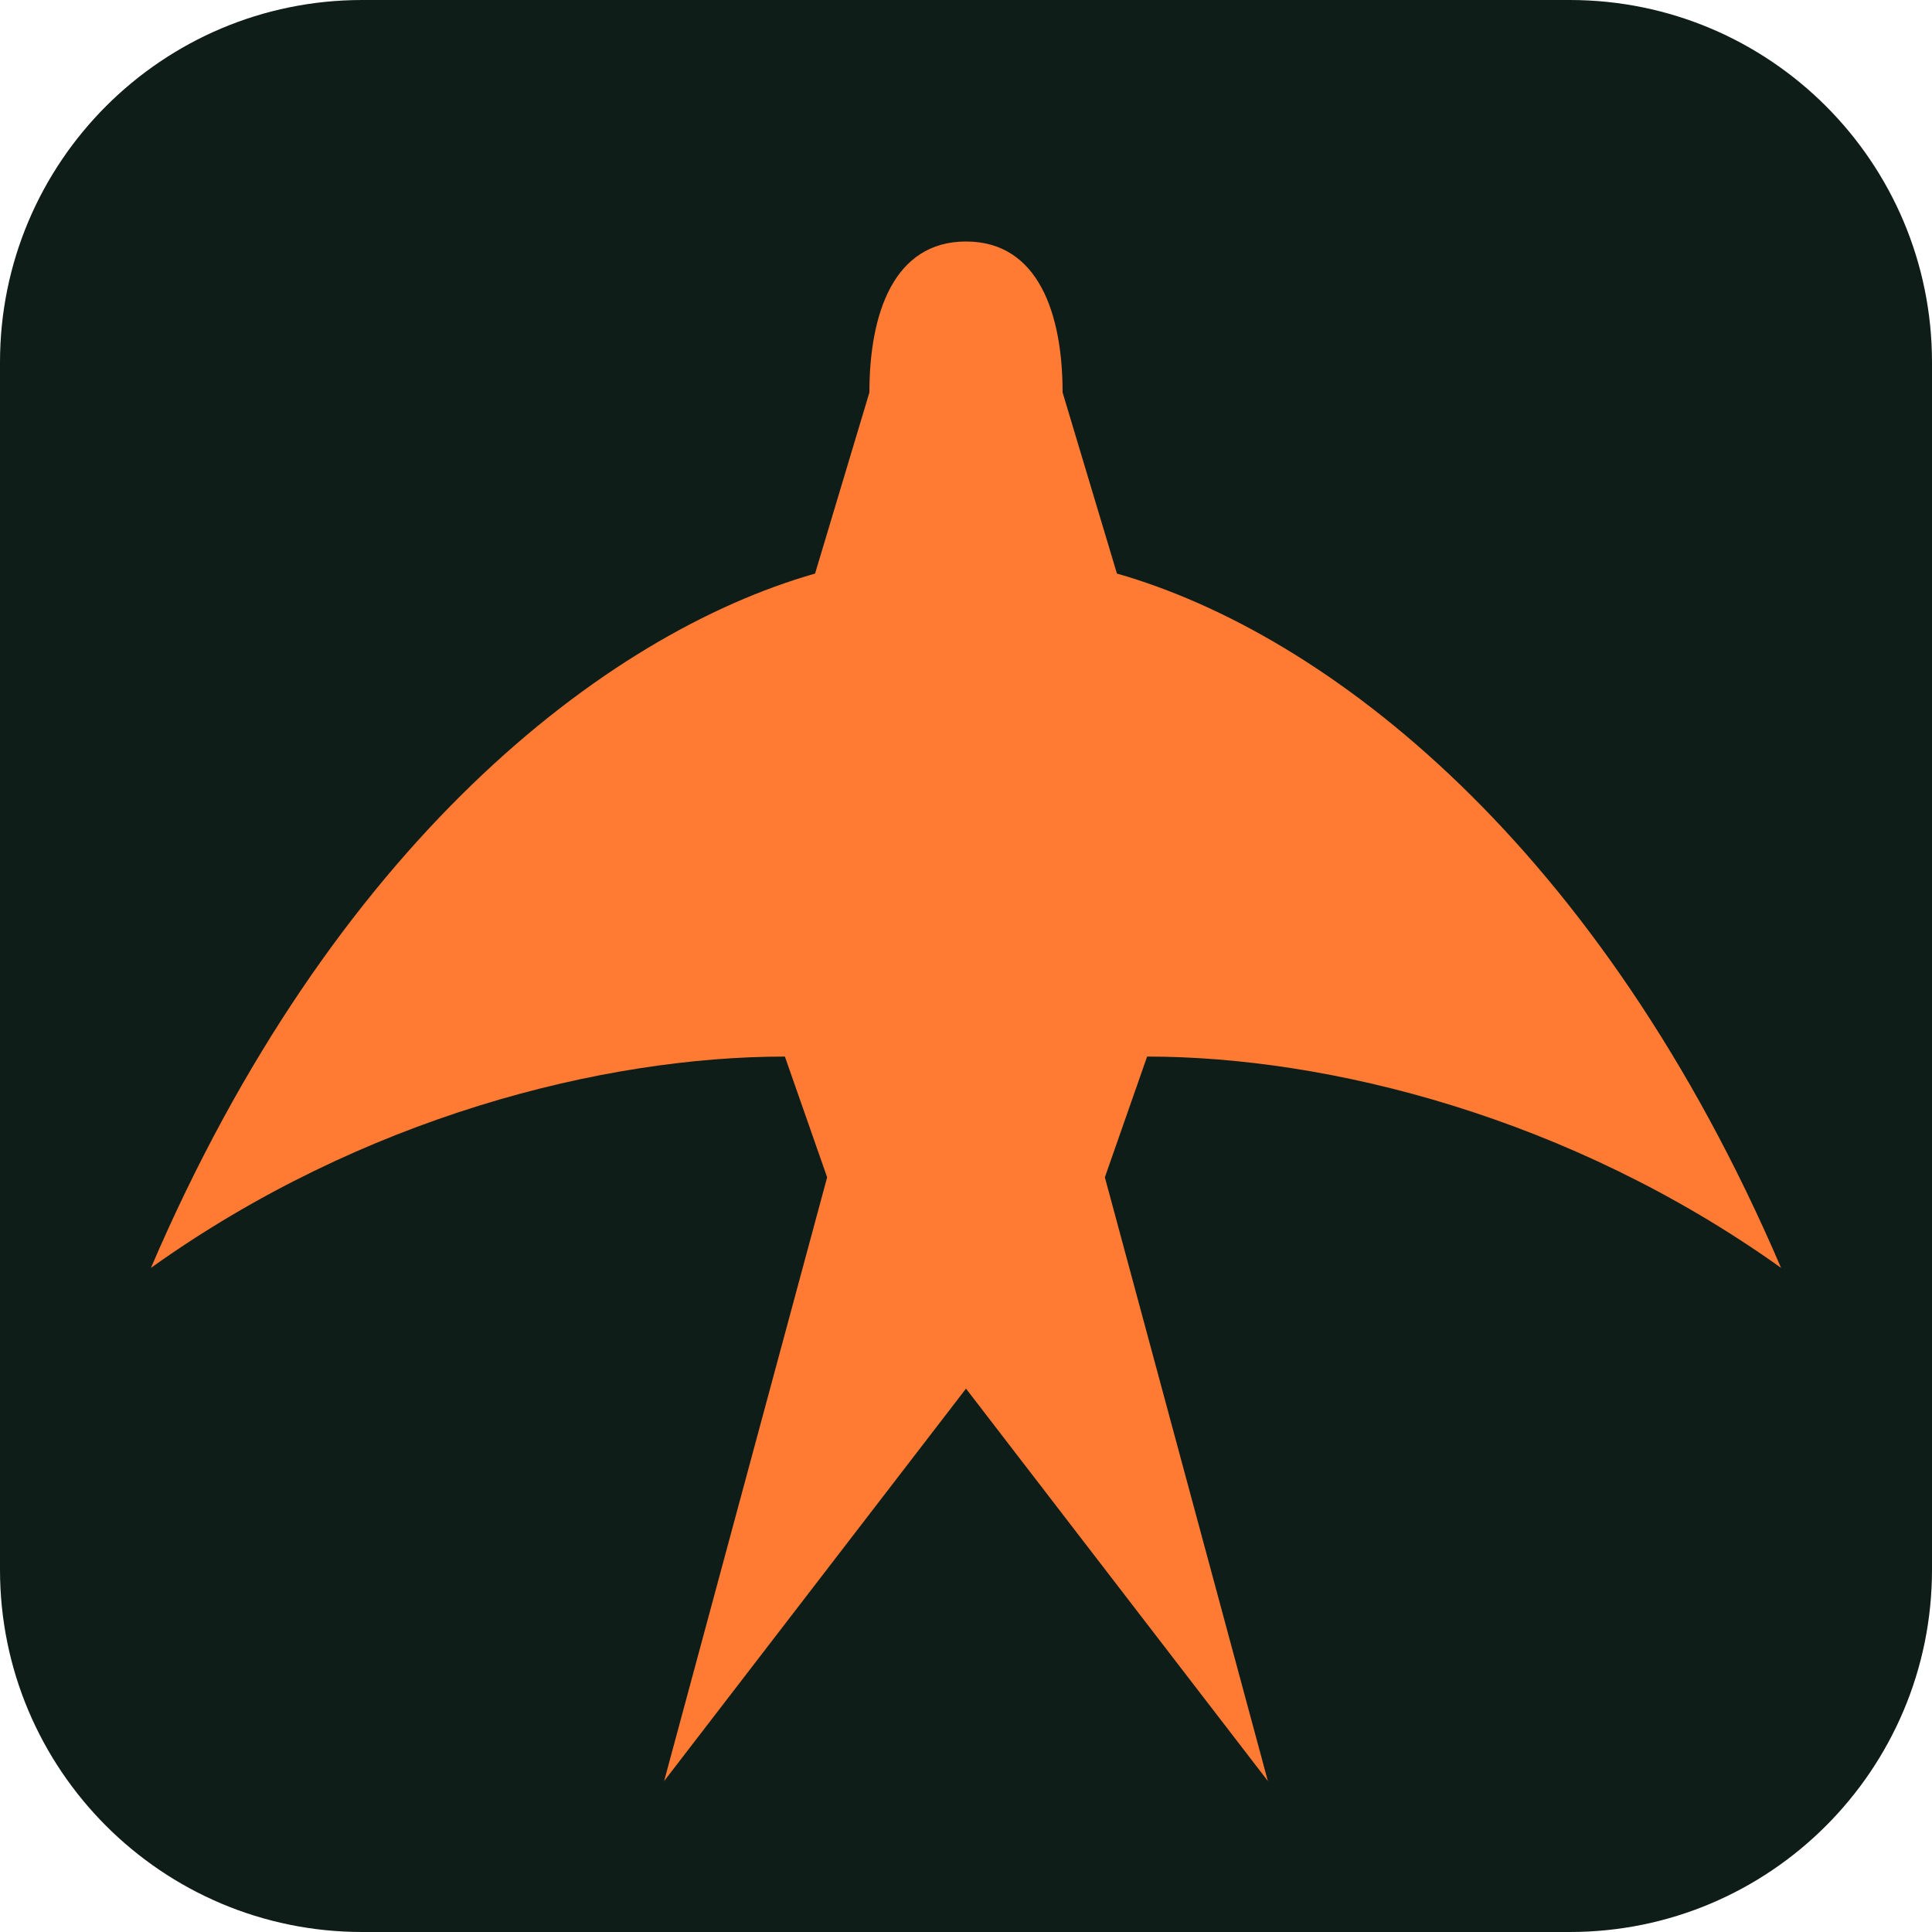
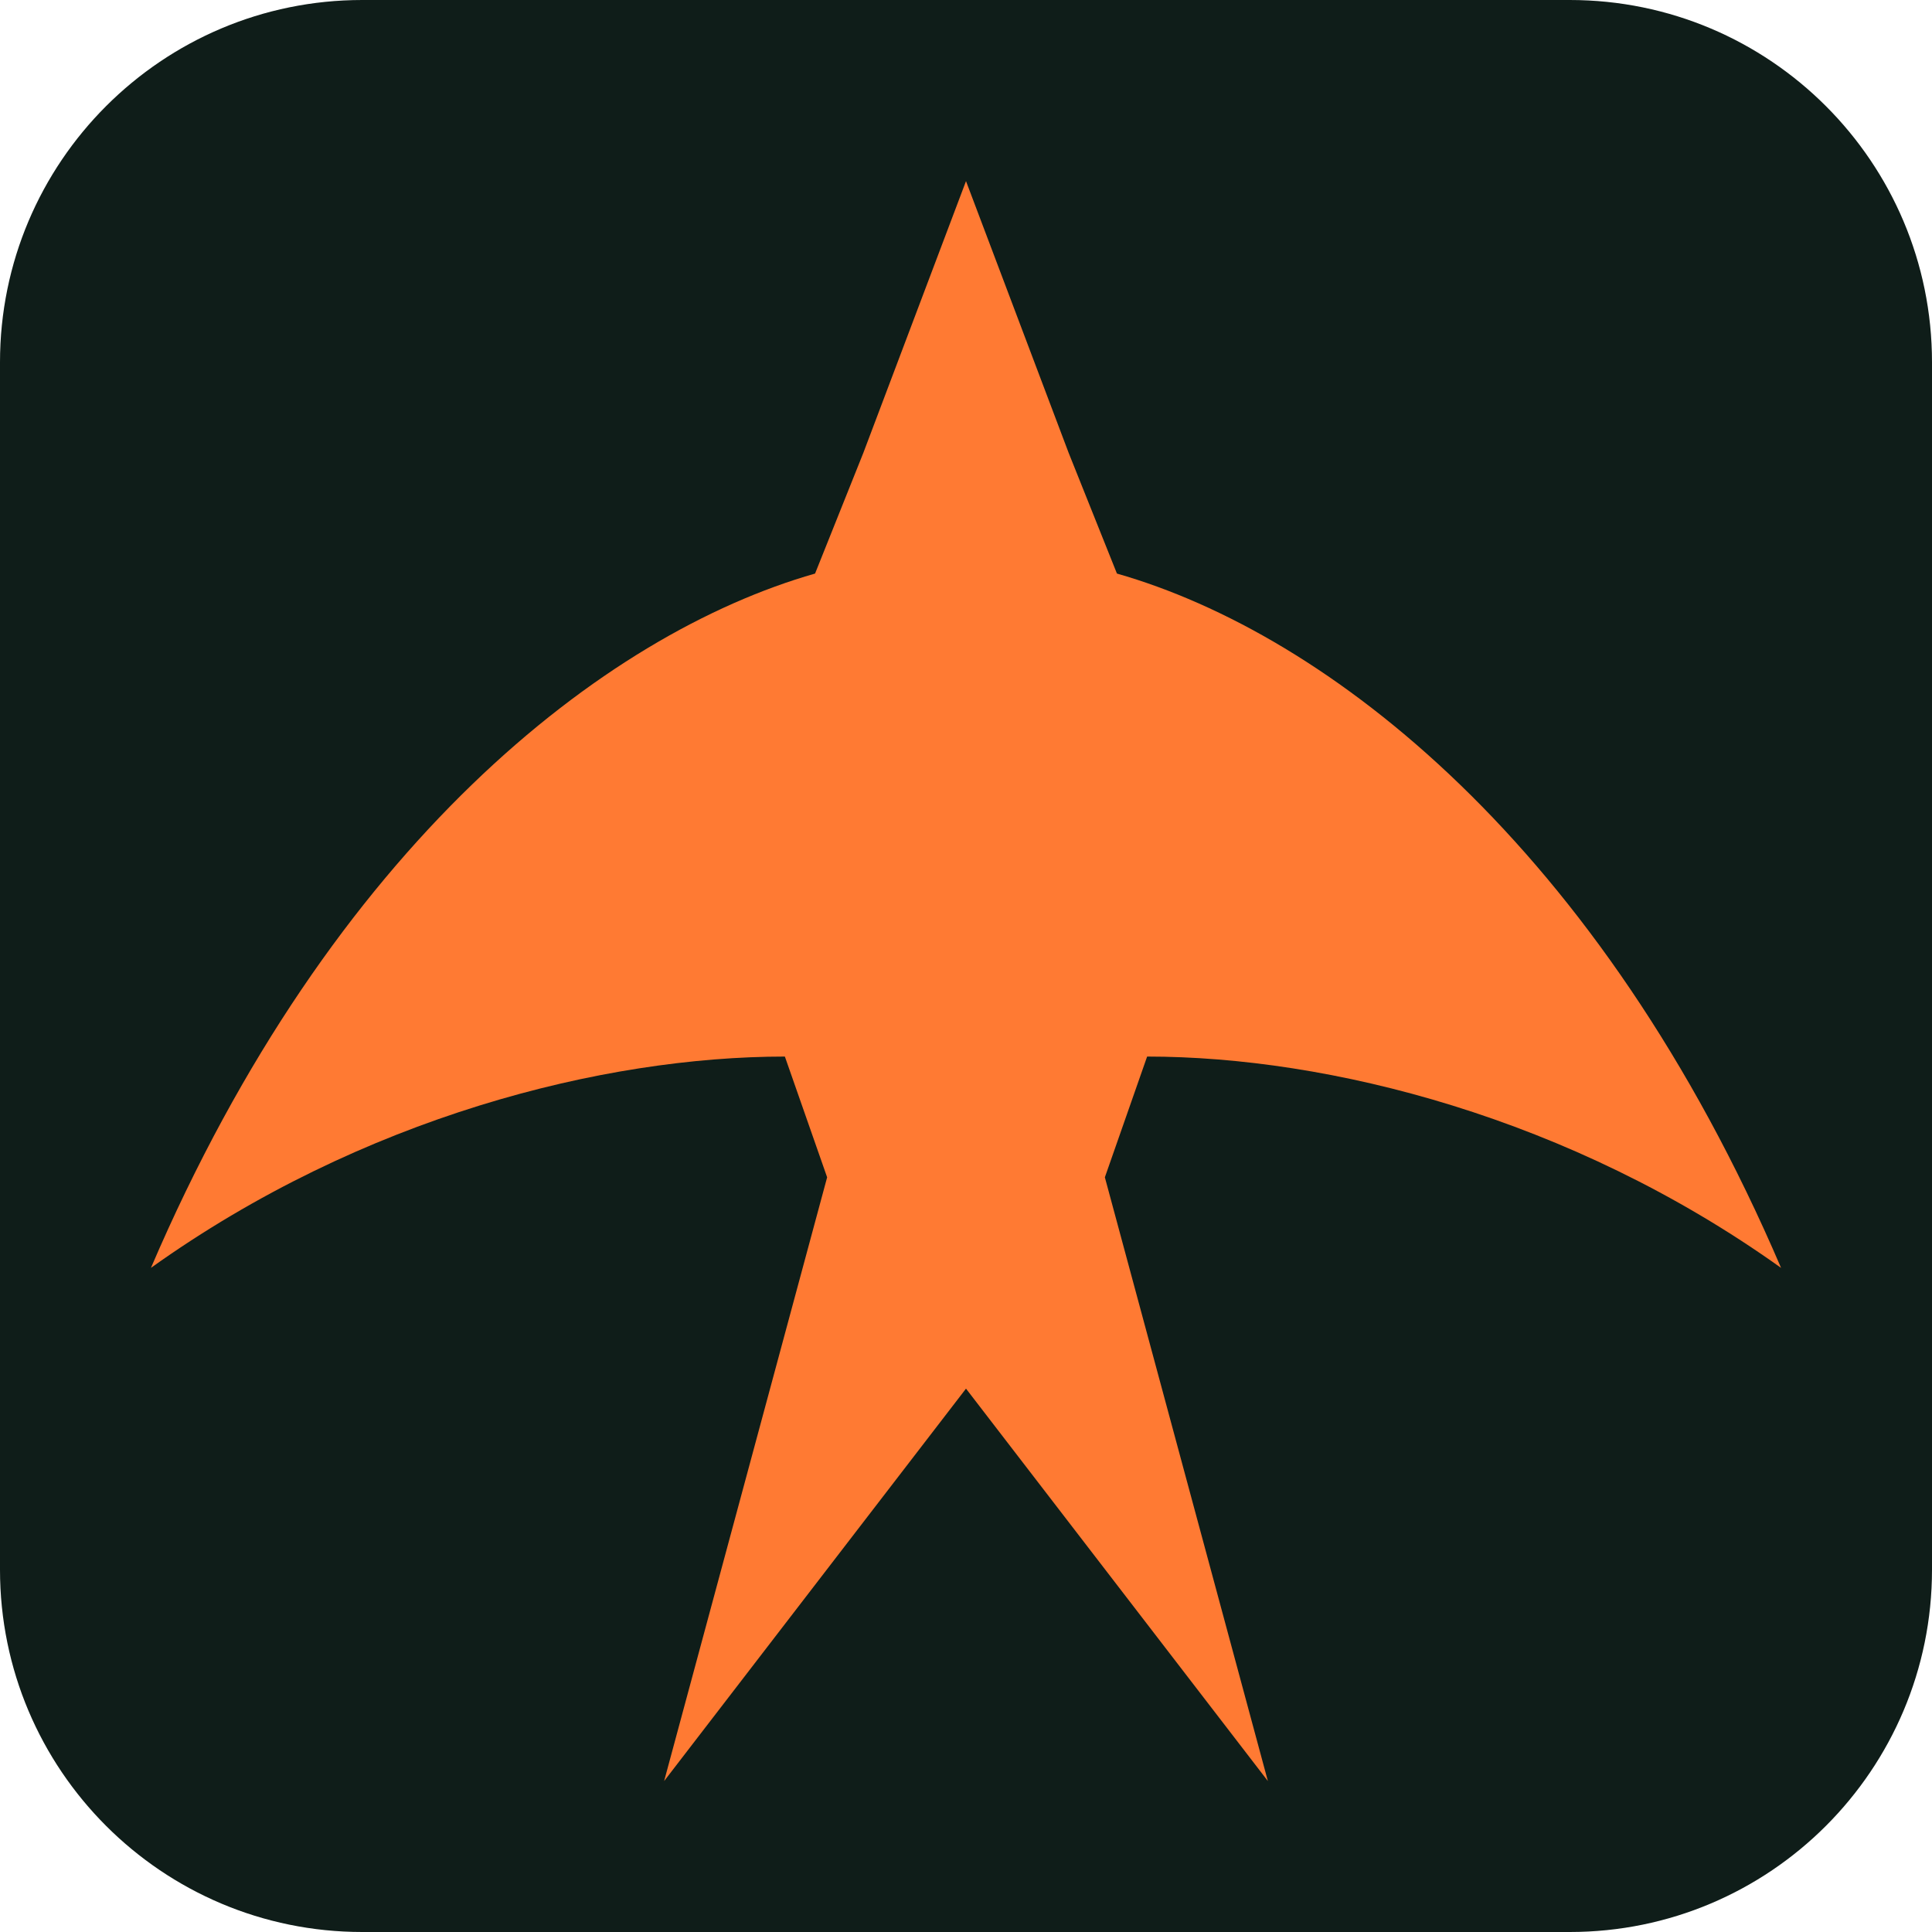
<svg xmlns="http://www.w3.org/2000/svg" viewBox="0 0 32 32">
  <rect width="32" height="32" rx="6" fill="#0f1d19" />
-   <path d="M16 4C17.2 4 17.6 5.2 17.6 6.5L18.5 9.5C22 10.5 26.5 14 29.5 21 26 18.5 22 17.5 19 17.5L18.3 19.5 21 29.5 16 23 11 29.5 13.7 19.5 13 17.5C10 17.5 6 18.5 2.5 21 5.5 14 10 10.5 13.5 9.5L14.4 6.5C14.4 5.2 14.8 4 16 4Z" fill="#ff7a33" />
+   <path d="M16 3L17.7 7.5 18.5 9.5C22 10.5 26.5 14 29.5 21 26 18.5 22 17.5 19 17.5L18.3 19.5 21 29.5 16 23 11 29.5 13.7 19.5 13 17.5C10 17.5 6 18.5 2.5 21 5.5 14 10 10.5 13.5 9.5L14.3 7.5Z" fill="#ff7a33" />
</svg>
